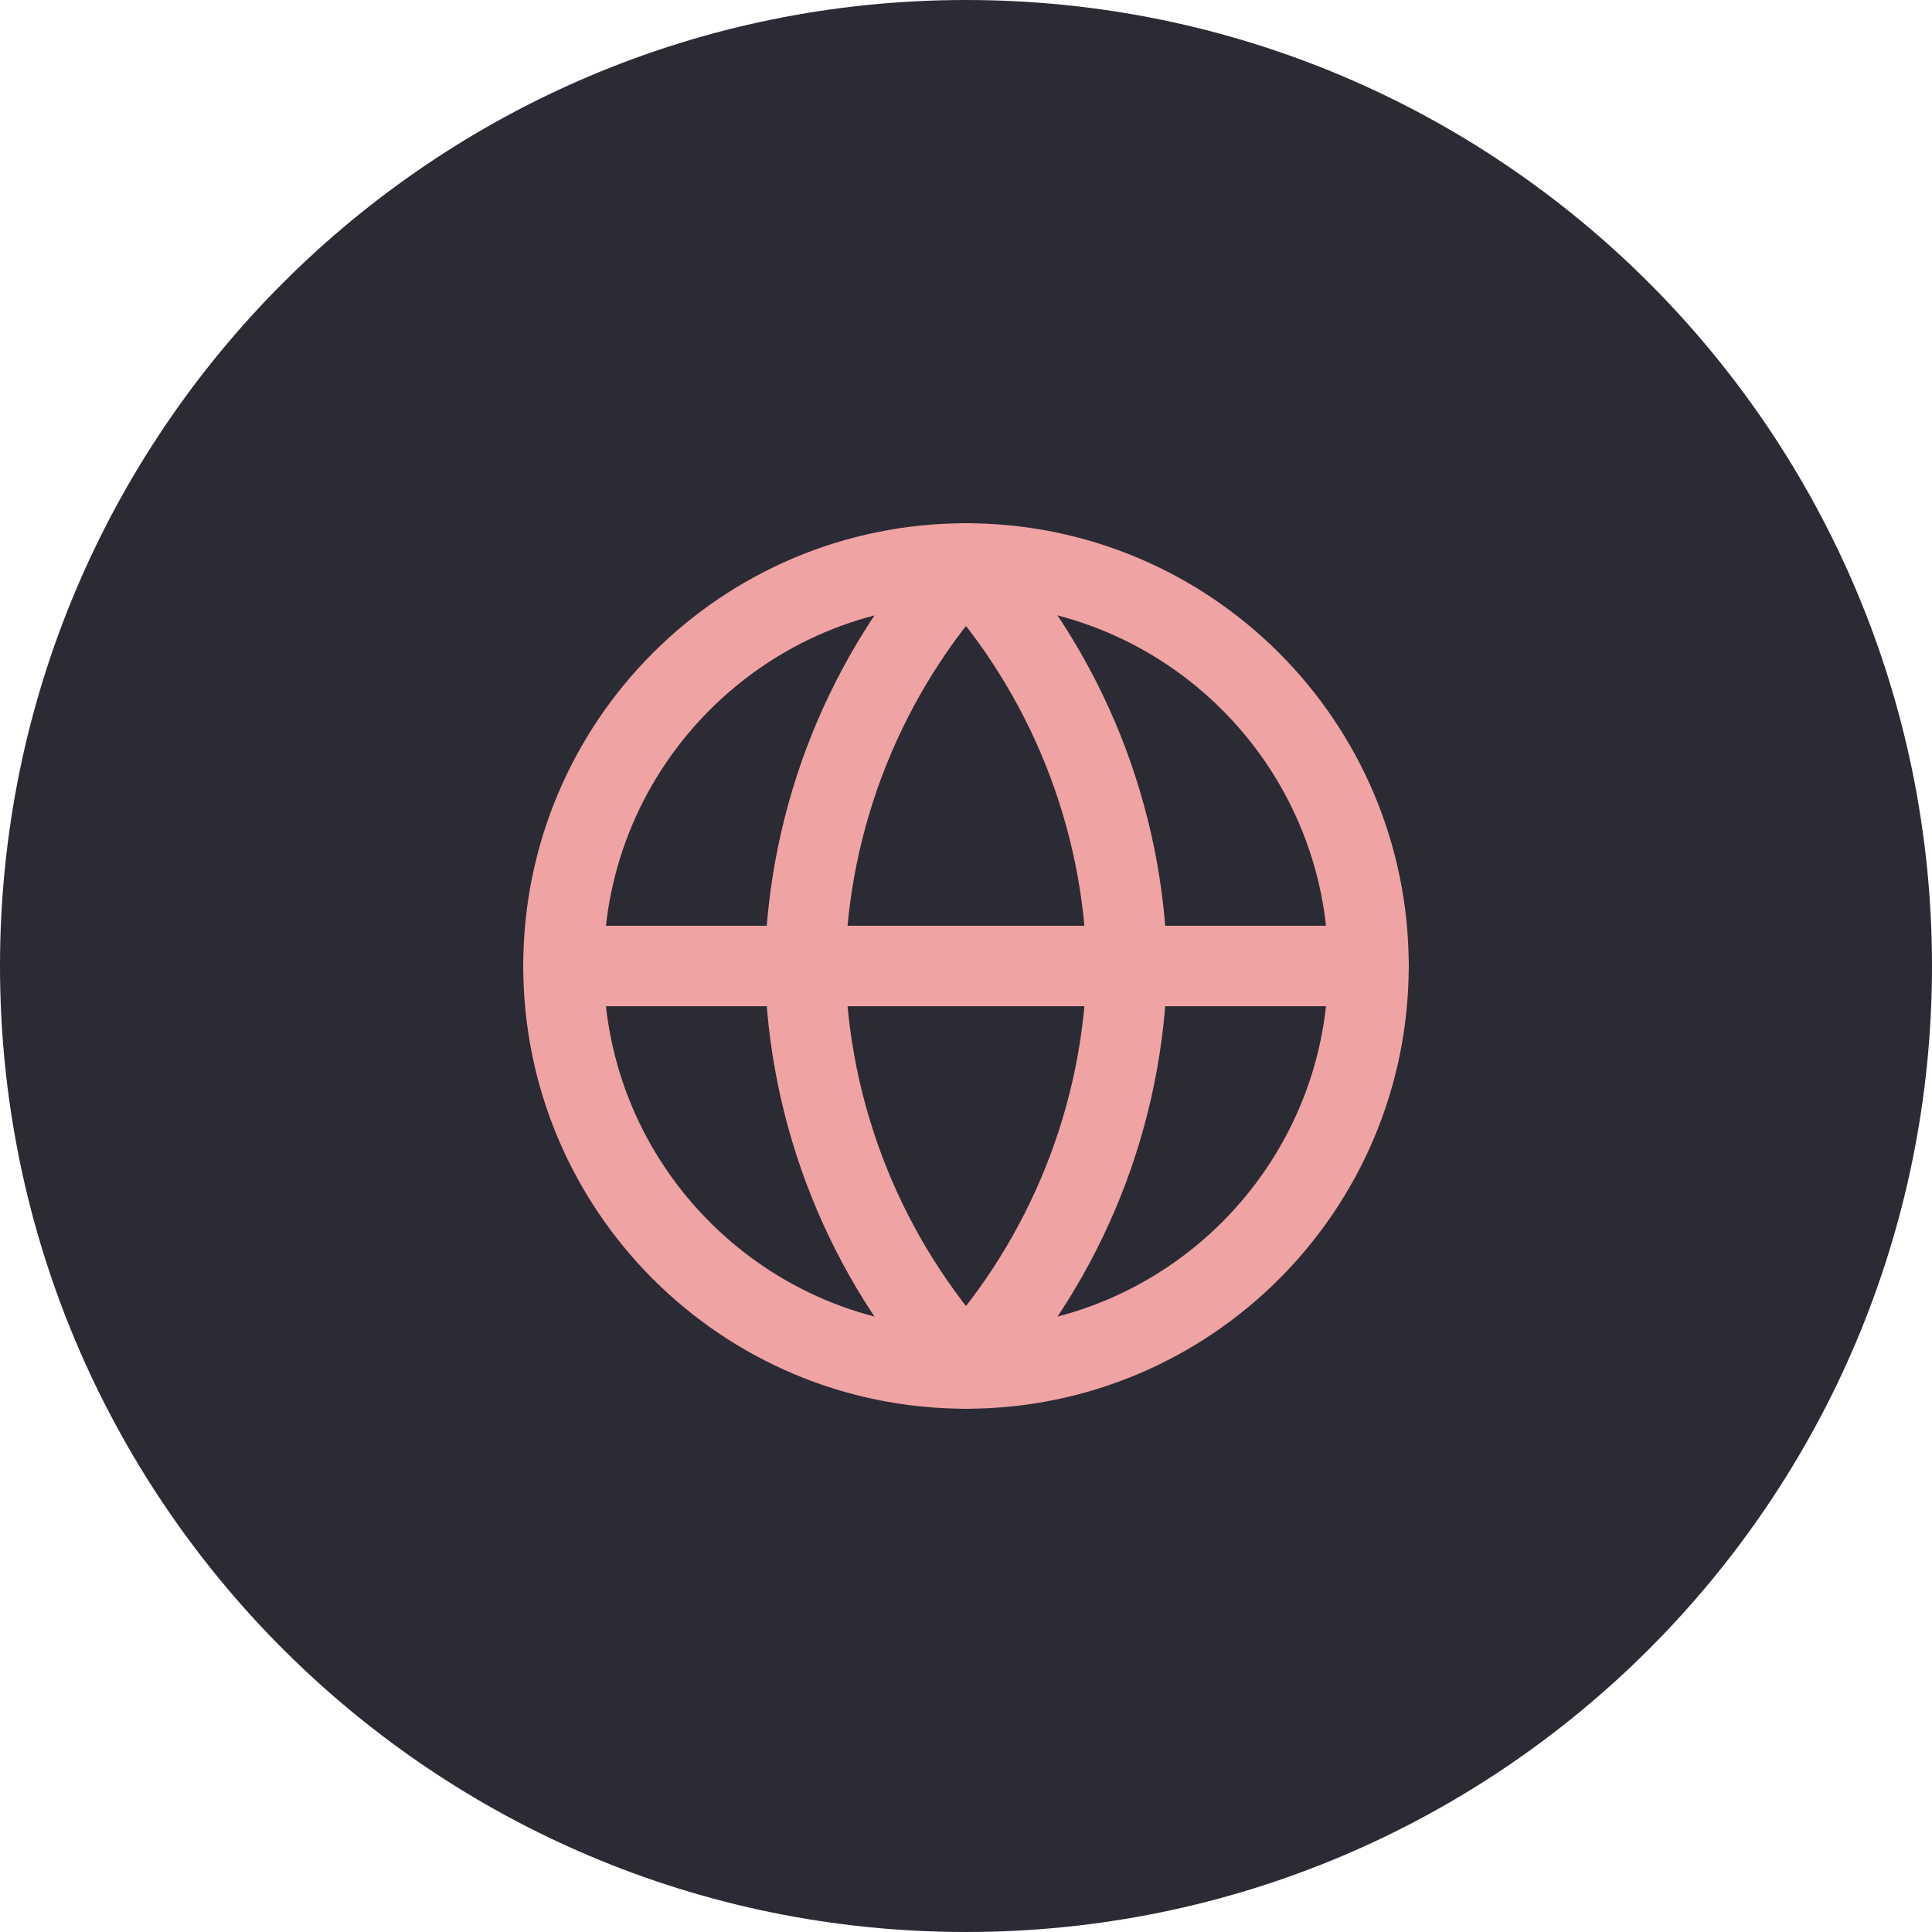
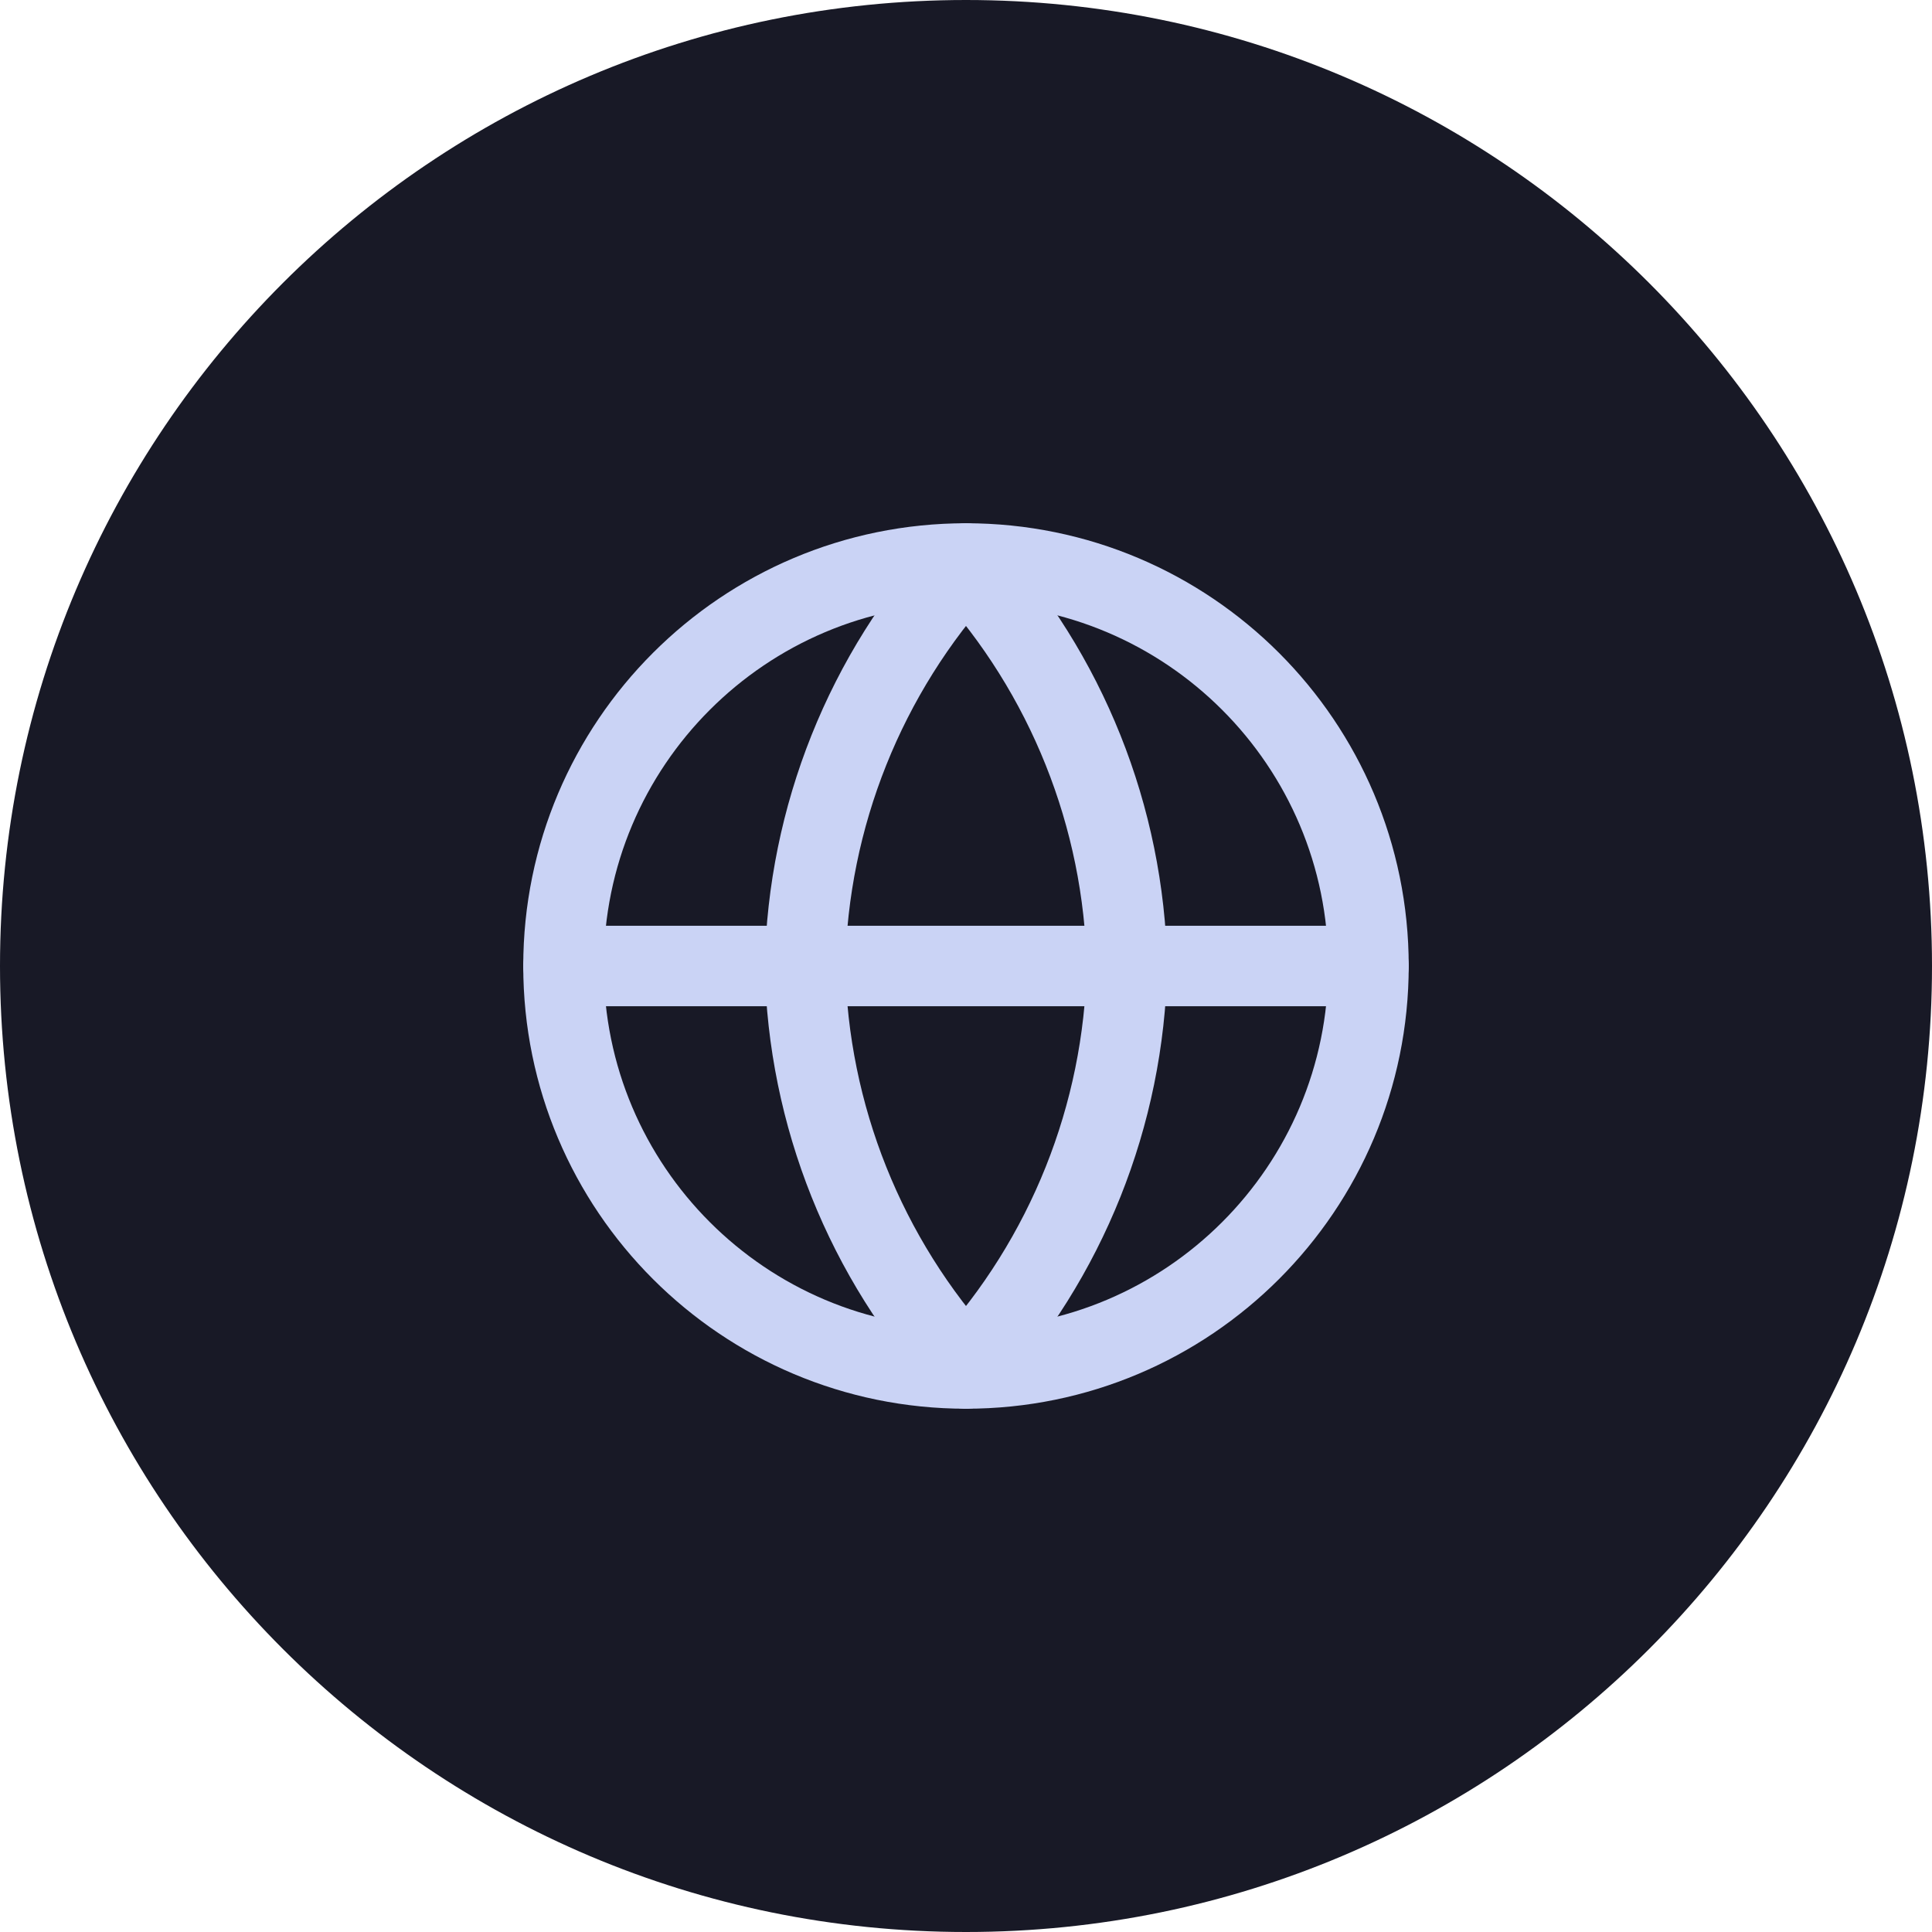
<svg xmlns="http://www.w3.org/2000/svg" width="64" height="64" viewBox="0 0 64 64">
-   <circle cx="32" cy="32" r="32" fill="#2b2b35" />
+   <circle cx="32" cy="32" r="32" fill="#181926" />
  <g transform="translate(16 16) scale(1.3333)">
-     <g fill="none" stroke="#f0a3a3" stroke-width="2" stroke-linecap="round" stroke-linejoin="round">
+     <g fill="none" stroke="#cad3f5" stroke-width="2" stroke-linecap="round" stroke-linejoin="round">
      <circle cx="12" cy="12" r="10" />
      <path d="M2 12h20" />
      <path d="M12 2a15.3 15.3 0 0 1 4 10 15.3 15.3 0 0 1-4 10 15.3 15.3 0 0 1-4-10 15.3 15.3 0 0 1 4-10z" />
    </g>
  </g>
</svg>
